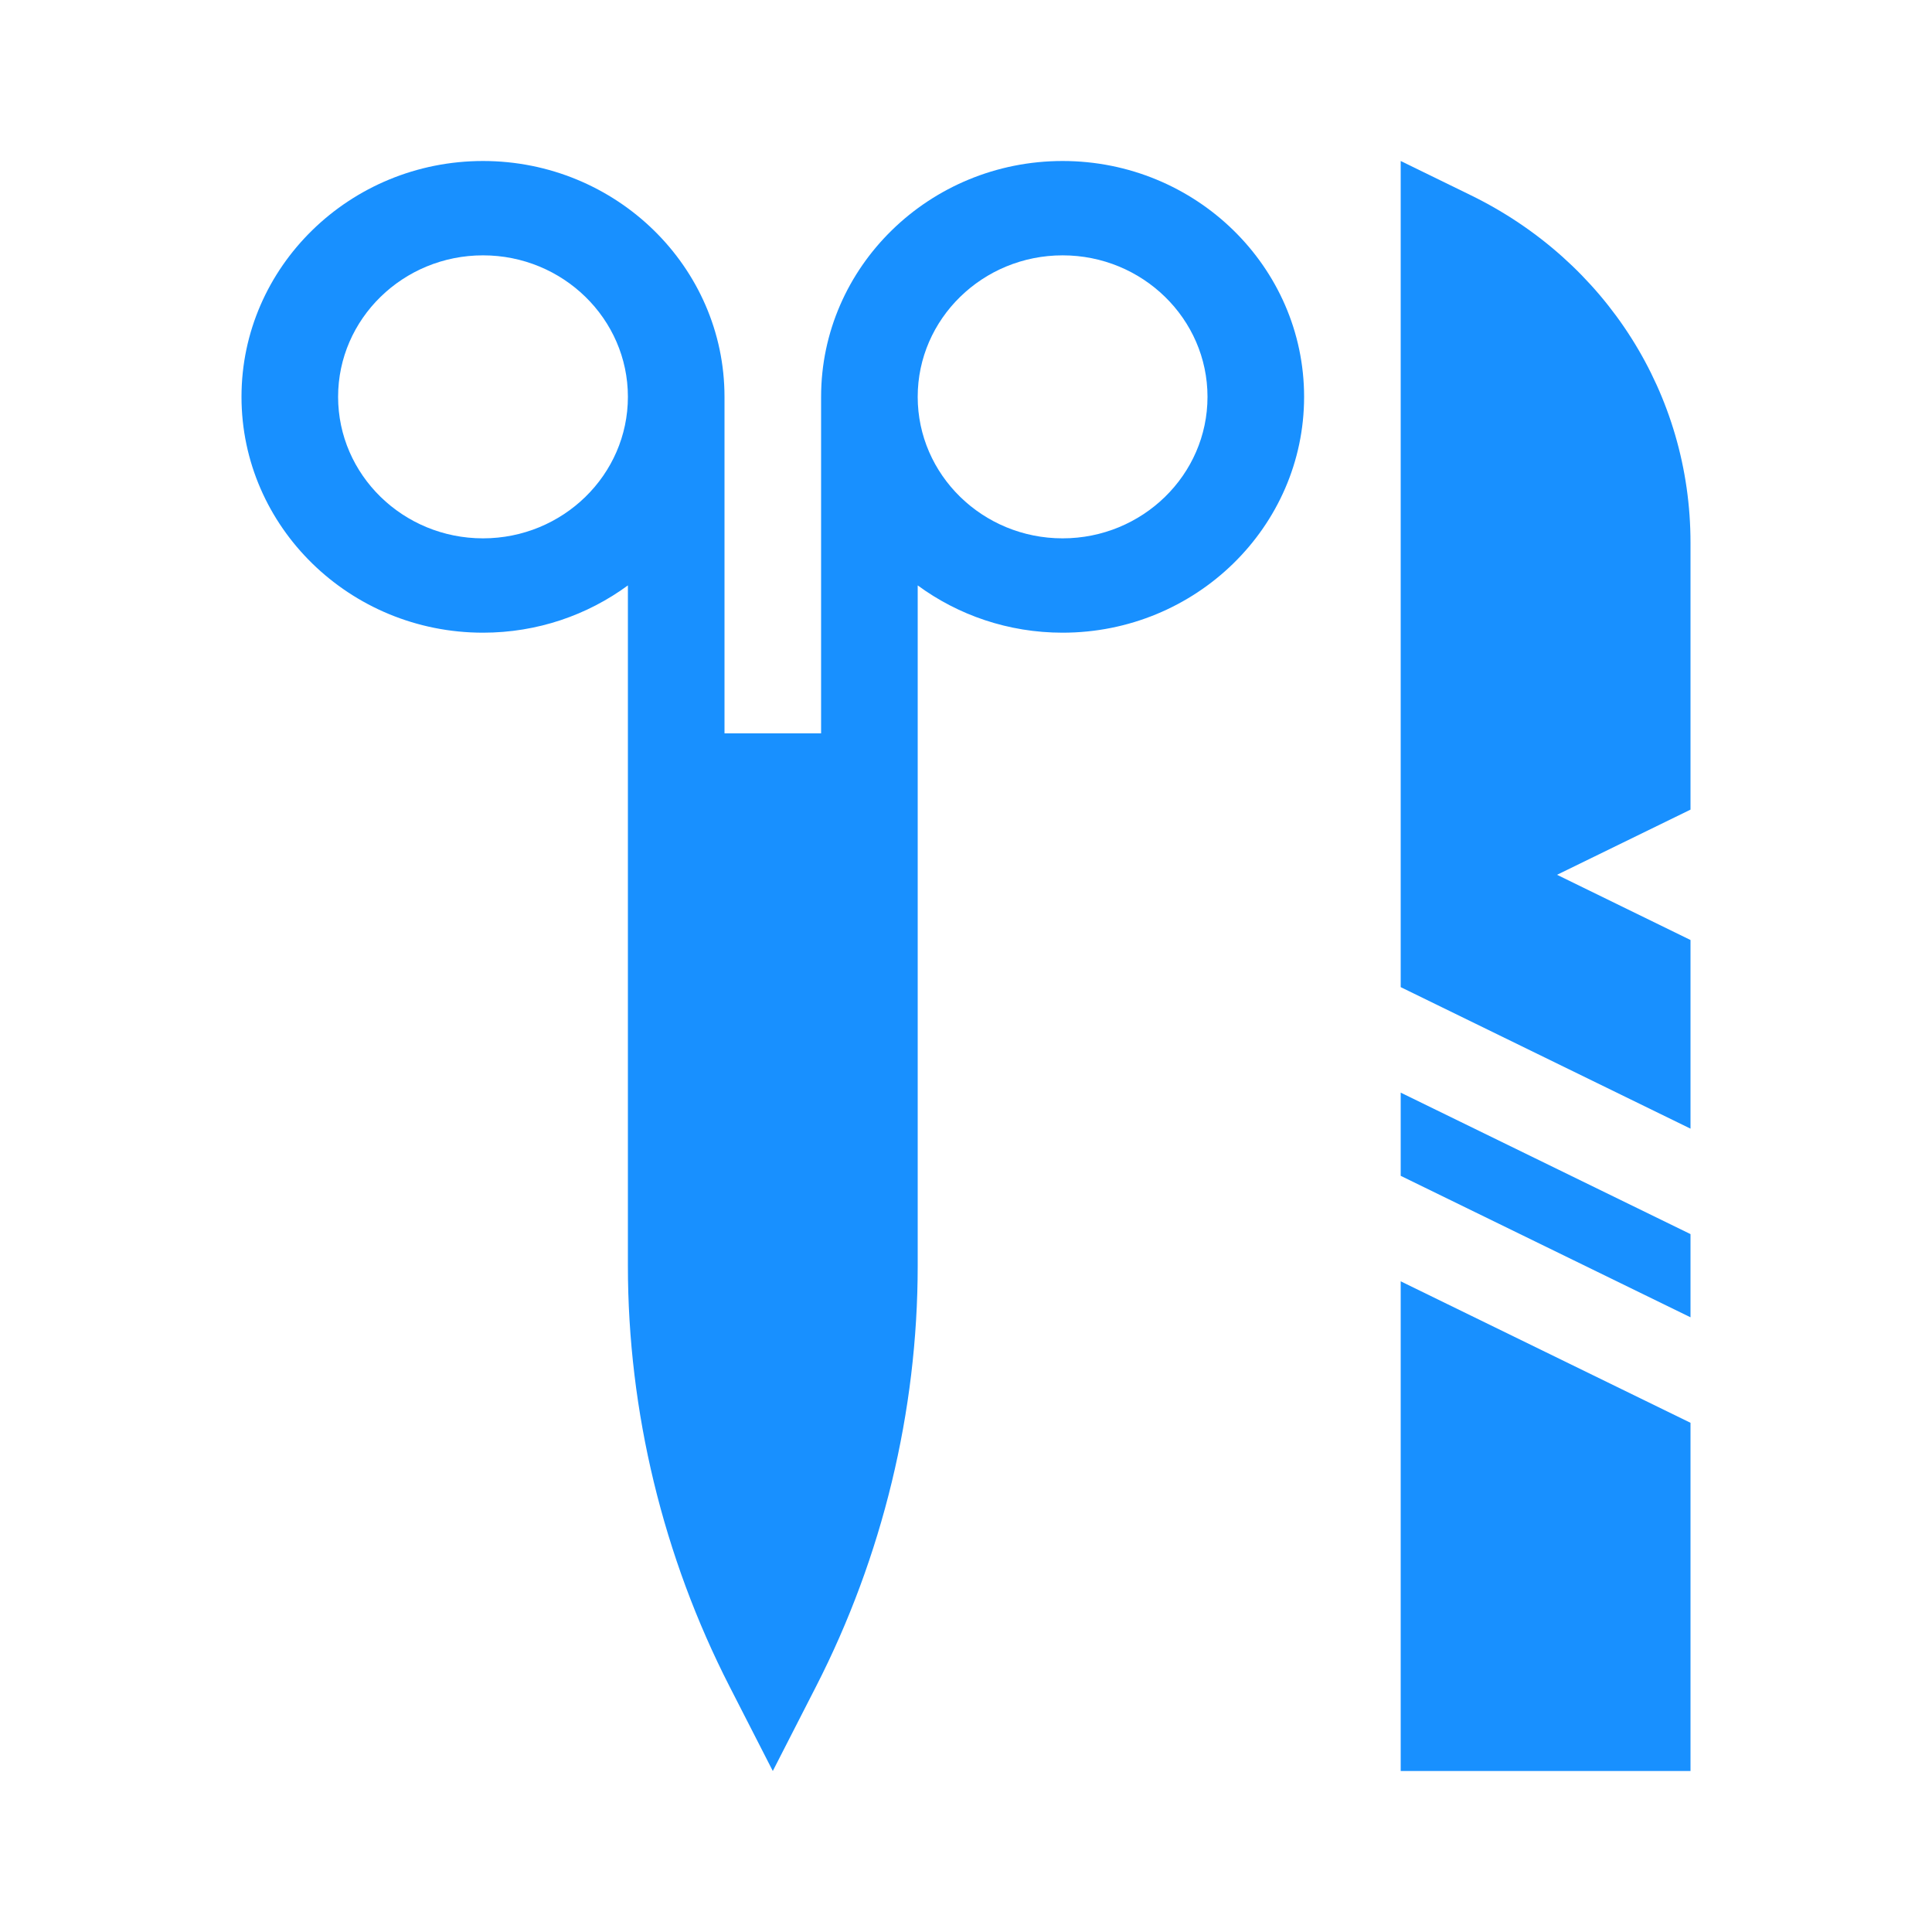
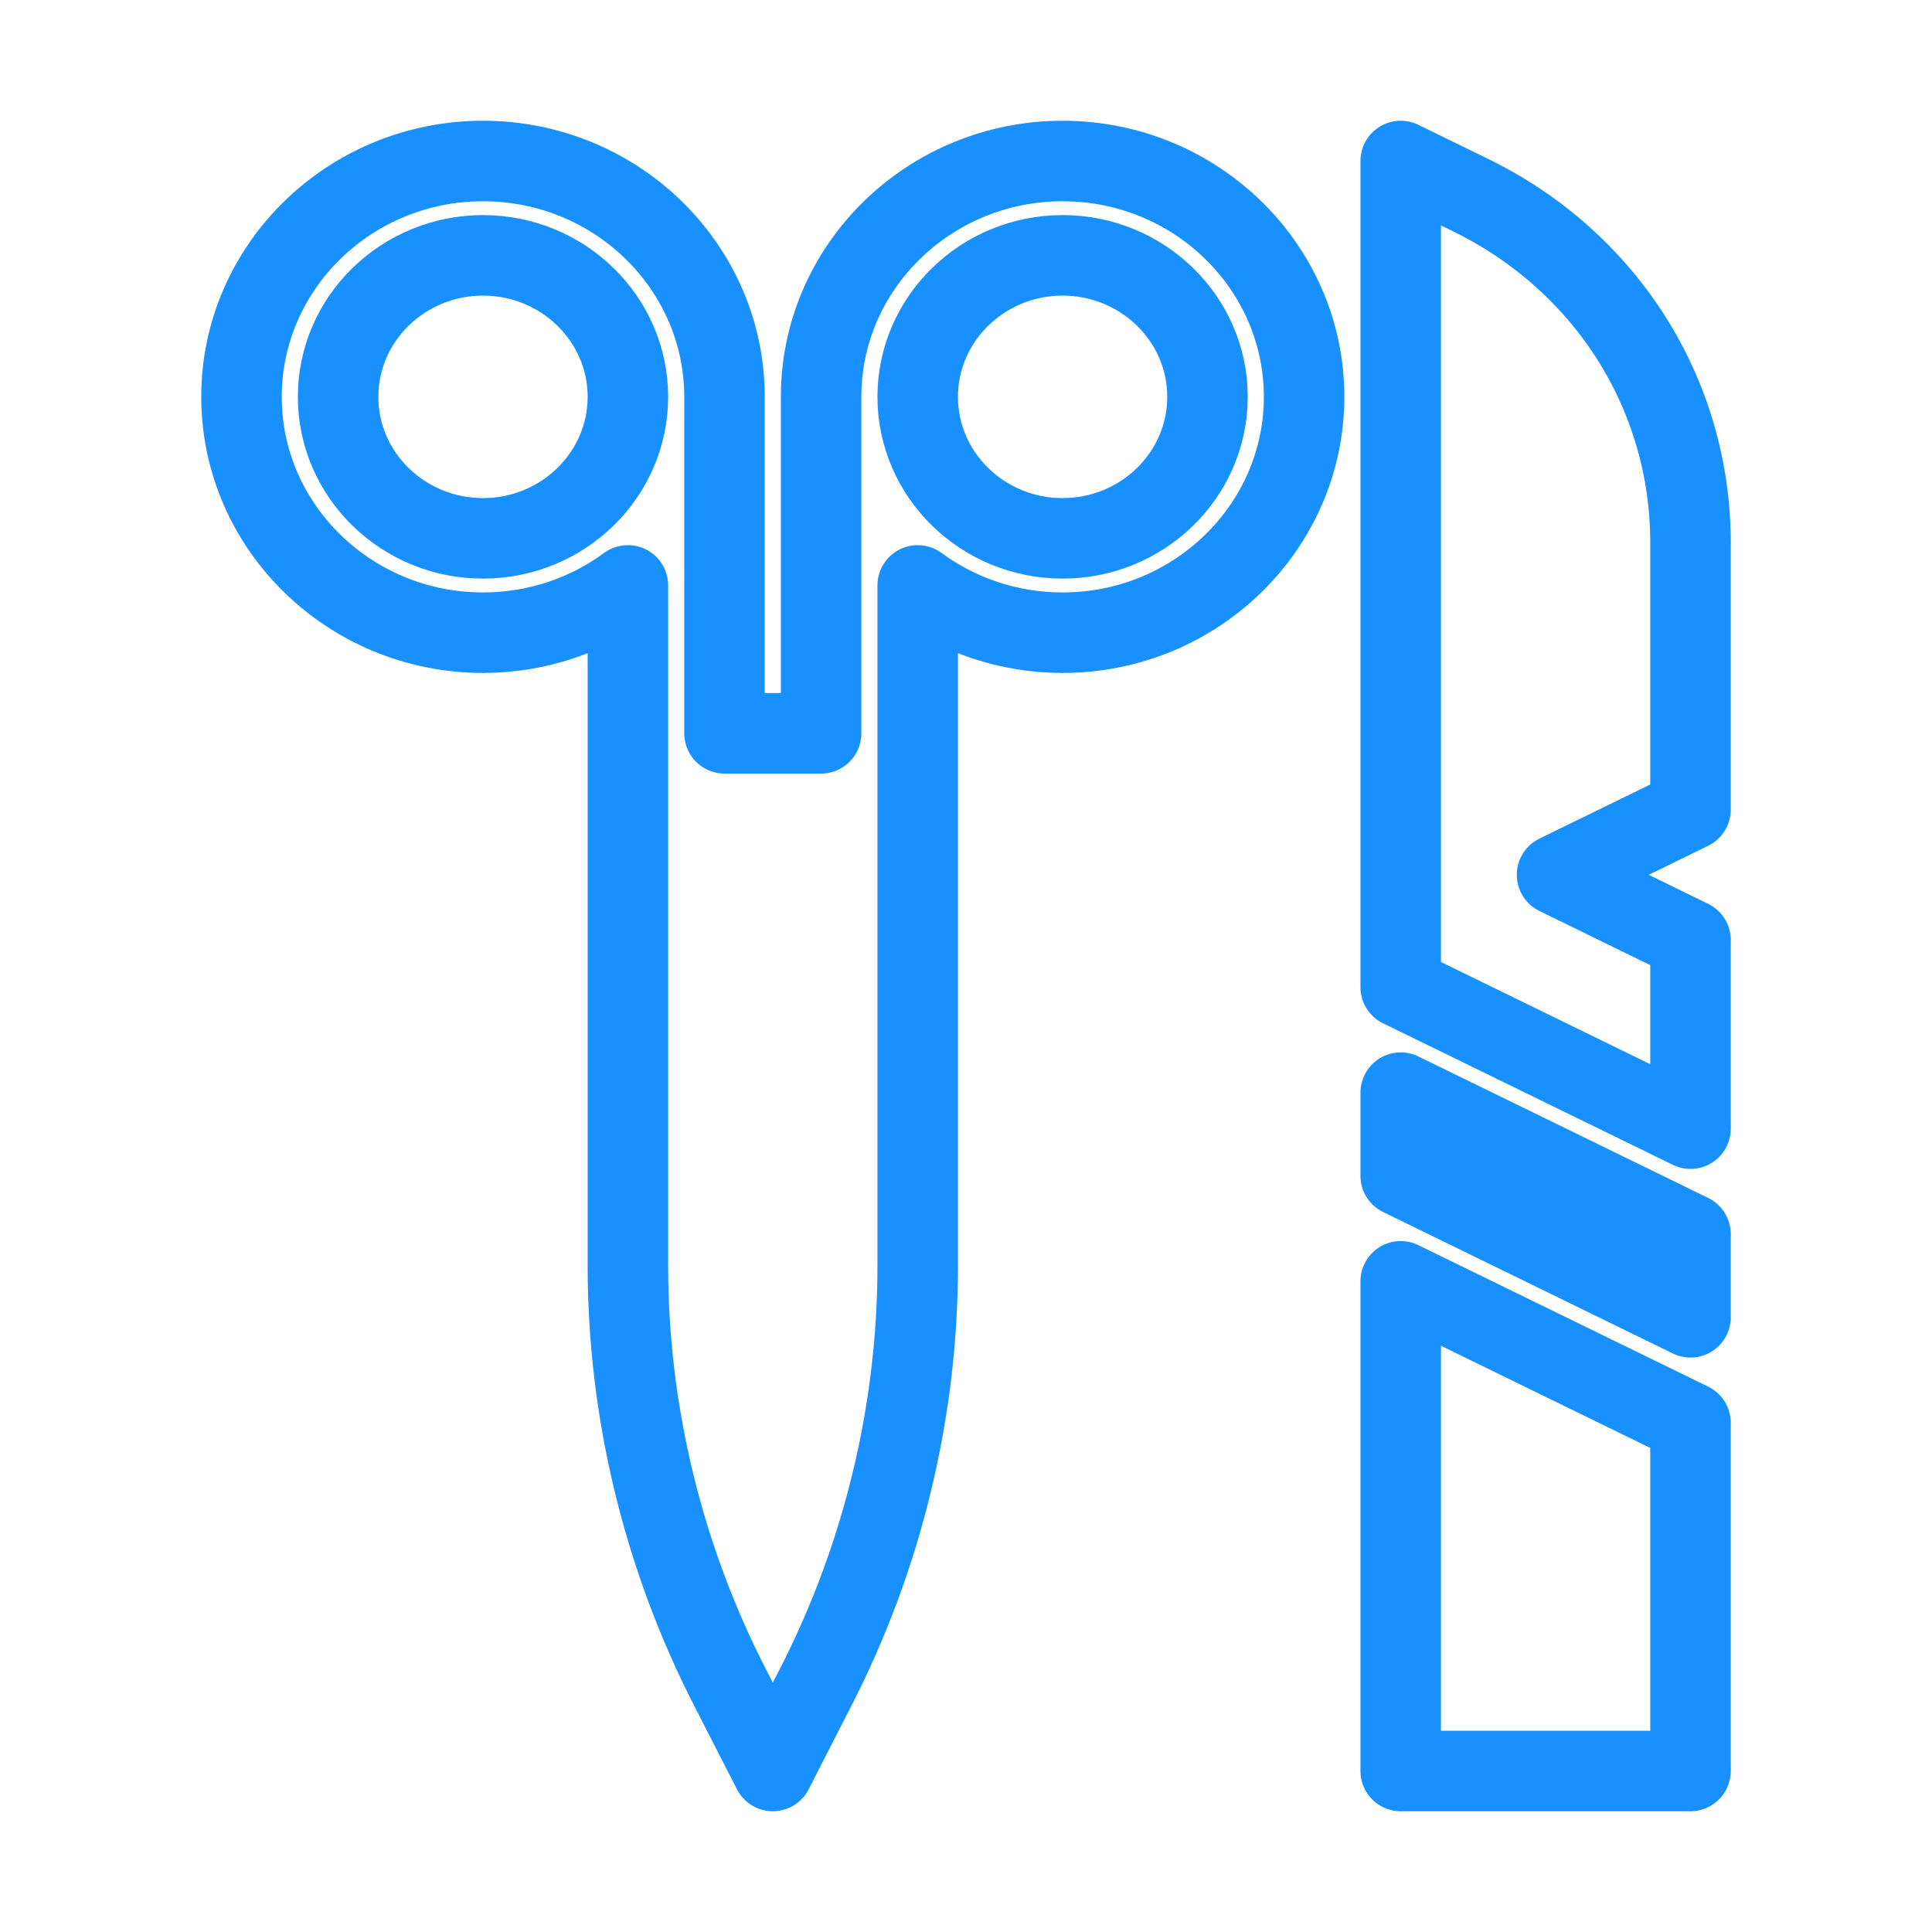
<svg xmlns="http://www.w3.org/2000/svg" width="48" height="48" viewBox="0 0 48 48" fill="none">
  <g id="icon / Surgery">
    <g id="Vector">
-       <path d="M34.8 29.213L42 32.728V30.661L34.8 27.146V29.213Z" fill="#1890FF" />
-       <path d="M34.8 44H42V35.349L34.8 31.834V44Z" fill="#1890FF" />
-       <path d="M42 13.48C42 9.801 39.907 6.494 36.537 4.848L34.8 4V24.525L42 28.041V23.354L38.684 21.734L42 20.115V13.48Z" fill="#1890FF" />
-       <path d="M26.4 4C23.092 4 20.4 6.629 20.4 9.859V18.219H18V9.859C18 6.629 15.308 4 12 4C8.692 4 6 6.629 6 9.859C6 13.09 8.692 15.719 12 15.719C13.35 15.719 14.597 15.281 15.6 14.544V31.452C15.6 35.061 16.474 38.675 18.127 41.903L19.2 44L20.273 41.903C21.926 38.675 22.8 35.061 22.8 31.452V14.544C23.803 15.281 25.05 15.719 26.4 15.719C29.708 15.719 32.4 13.09 32.4 9.859C32.4 6.629 29.708 4 26.4 4ZM12 13.375C10.015 13.375 8.4 11.798 8.4 9.859C8.4 7.921 10.015 6.344 12 6.344C13.985 6.344 15.6 7.921 15.6 9.859C15.6 11.798 13.985 13.375 12 13.375ZM26.4 13.375C24.415 13.375 22.8 11.798 22.8 9.859C22.8 7.921 24.415 6.344 26.4 6.344C28.385 6.344 30 7.921 30 9.859C30 11.798 28.385 13.375 26.4 13.375Z" fill="#1890FF" />
+       <path d="M34.8 29.213L42 32.728V30.661L34.8 27.146V29.213Z" fill="none" stroke="#1890FF" stroke-width="2" stroke-linecap="round" stroke-linejoin="round" />
+       <path d="M34.8 44H42V35.349L34.8 31.834V44Z" fill="none" stroke="#1890FF" stroke-width="2" stroke-linecap="round" stroke-linejoin="round" />
+       <path d="M42 13.48C42 9.801 39.907 6.494 36.537 4.848L34.8 4V24.525L42 28.041V23.354L38.684 21.734L42 20.115V13.48Z" fill="none" stroke="#1890FF" stroke-width="2" stroke-linecap="round" stroke-linejoin="round" />
+       <path d="M26.4 4C23.092 4 20.4 6.629 20.4 9.859V18.219H18V9.859C18 6.629 15.308 4 12 4C8.692 4 6 6.629 6 9.859C6 13.09 8.692 15.719 12 15.719C13.35 15.719 14.597 15.281 15.6 14.544V31.452C15.6 35.061 16.474 38.675 18.127 41.903L19.2 44L20.273 41.903C21.926 38.675 22.8 35.061 22.8 31.452V14.544C23.803 15.281 25.05 15.719 26.4 15.719C29.708 15.719 32.4 13.09 32.4 9.859C32.4 6.629 29.708 4 26.4 4ZM12 13.375C10.015 13.375 8.4 11.798 8.4 9.859C8.4 7.921 10.015 6.344 12 6.344C13.985 6.344 15.6 7.921 15.6 9.859C15.6 11.798 13.985 13.375 12 13.375ZM26.4 13.375C24.415 13.375 22.8 11.798 22.8 9.859C22.8 7.921 24.415 6.344 26.4 6.344C28.385 6.344 30 7.921 30 9.859C30 11.798 28.385 13.375 26.4 13.375Z" fill="none" stroke="#1890FF" stroke-width="2" stroke-linecap="round" stroke-linejoin="round" />
    </g>
  </g>
</svg>
